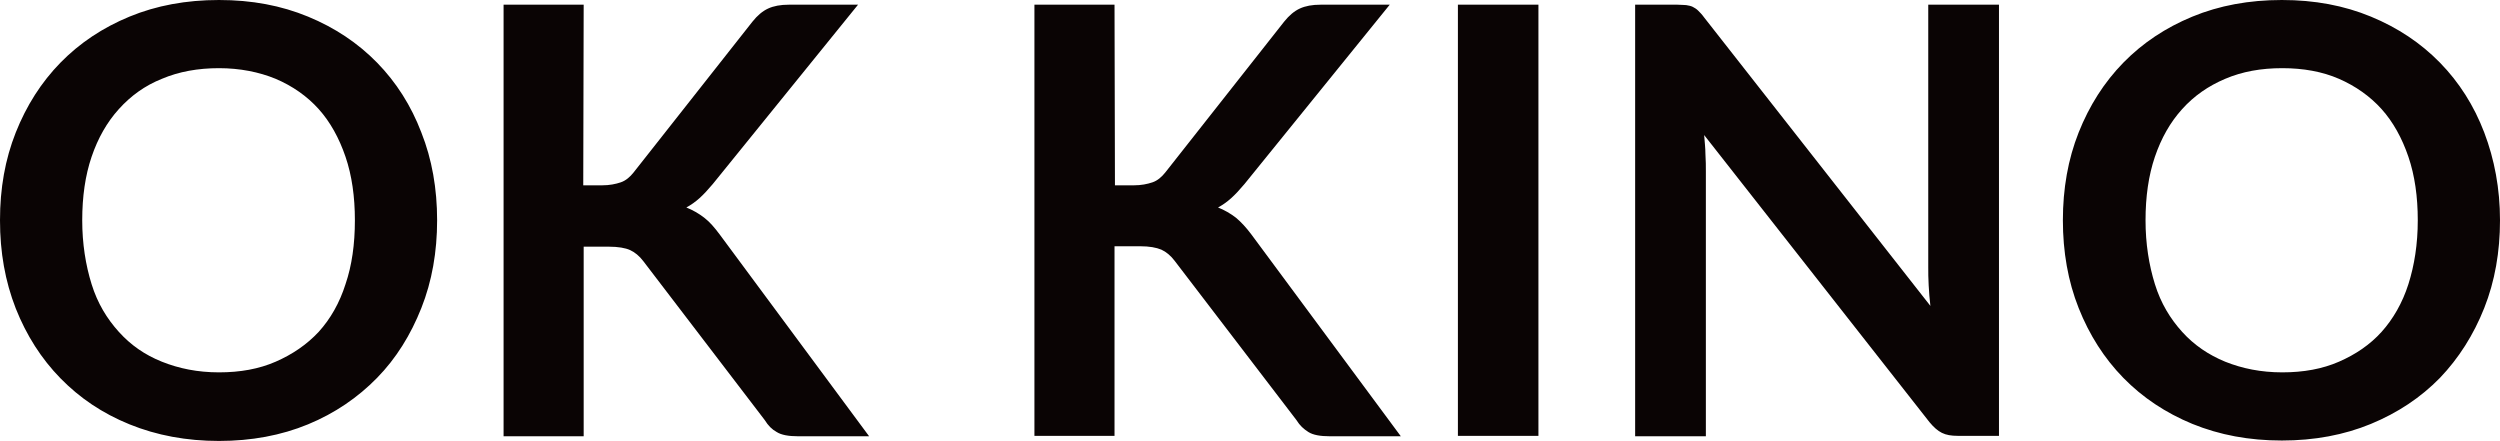
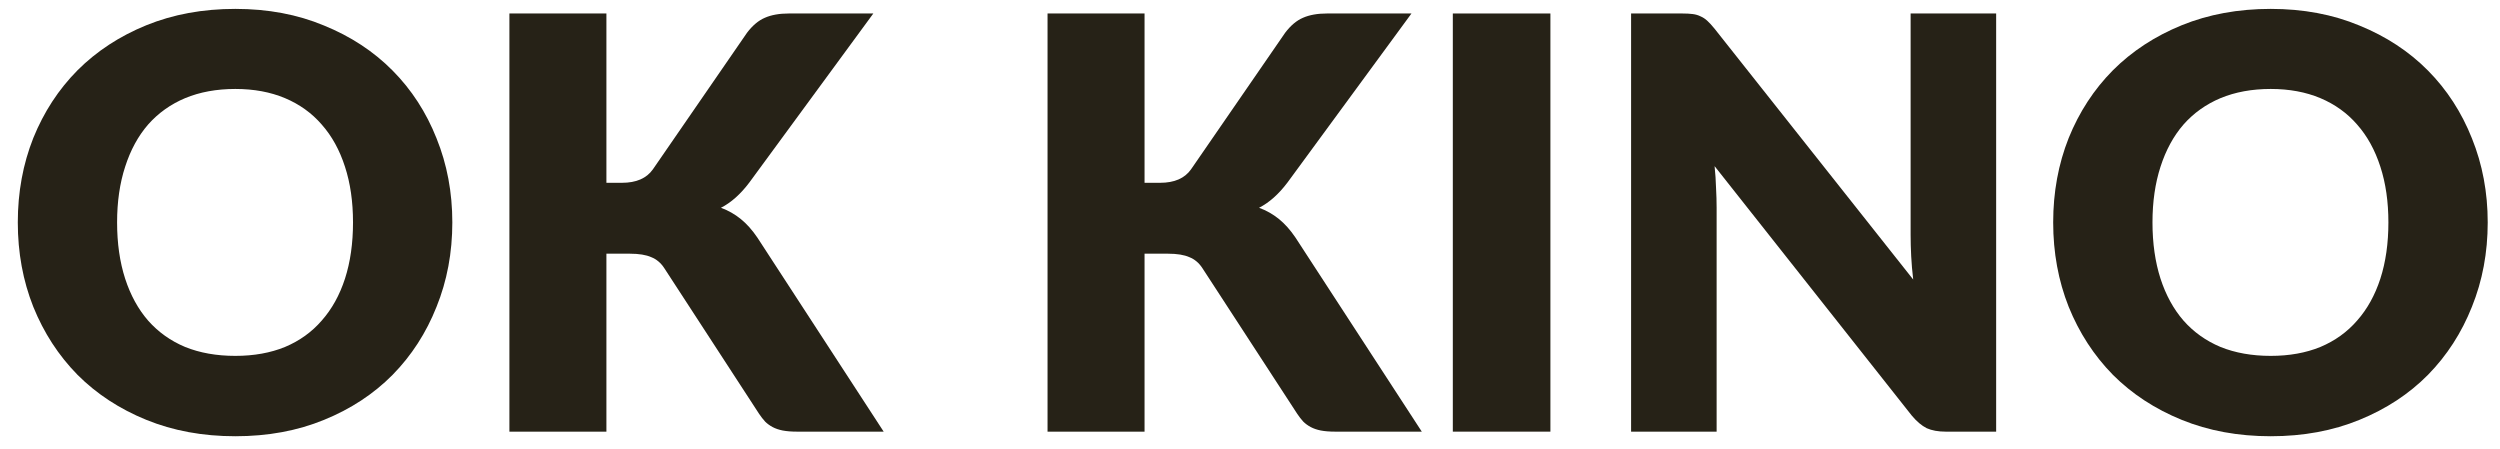
- <svg xmlns="http://www.w3.org/2000/svg" version="1.1" id="Слой_1" x="0" y="0" viewBox="0 0 586.8 103.5" style="enable-background:new 0 0 586.8 103.5" xml:space="preserve">
-   <style>.st0{fill:#0a0404}</style>
-   <path class="st0" d="M102.6 51.7c0 7.4-1.2 14.3-3.7 20.6-2.5 6.3-5.9 11.8-10.4 16.4S78.6 97 72.3 99.6c-6.3 2.6-13.3 3.9-20.9 3.9s-14.6-1.3-21-3.9-11.7-6.2-16.2-10.8-8-10.1-10.5-16.4C1.2 66 0 59.2 0 51.7s1.2-14.3 3.7-20.6 6-11.8 10.5-16.4c4.5-4.6 9.9-8.2 16.2-10.8S43.7 0 51.4 0 66 1.3 72.3 3.9c6.3 2.6 11.7 6.2 16.2 10.8 4.5 4.6 8 10.1 10.4 16.4 2.5 6.3 3.7 13.2 3.7 20.6zm-19.3 0c0-5.5-.7-10.5-2.2-14.9s-3.6-8.2-6.3-11.2-6.1-5.4-10.1-7.1c-3.9-1.6-8.4-2.5-13.3-2.5s-9.4.8-13.4 2.5c-4 1.6-7.3 4-10.1 7.1-2.8 3.1-4.9 6.8-6.4 11.2s-2.2 9.4-2.2 14.9.8 10.5 2.2 15 3.6 8.1 6.4 11.2c2.8 3.1 6.1 5.4 10.1 7 4 1.6 8.4 2.5 13.4 2.5s9.4-.8 13.3-2.5 7.3-4 10.1-7c2.8-3.1 4.9-6.8 6.3-11.2 1.5-4.4 2.2-9.4 2.2-15zM136.9 43.5h4.4c1.8 0 3.2-.3 4.4-.7s2.2-1.3 3-2.3l27.9-35.4c1.2-1.5 2.4-2.5 3.7-3.1 1.3-.6 2.9-.9 4.9-.9h16.2l-34.1 42.1c-1.1 1.3-2.1 2.4-3.1 3.3s-2 1.6-3.1 2.2c1.5.6 2.9 1.4 4.2 2.4s2.4 2.3 3.6 3.9l35.1 47.4h-16.7c-2.2 0-3.9-.3-5-1-1.1-.6-2-1.5-2.8-2.8L151 61.3c-.9-1.2-2-2.1-3.1-2.6s-2.8-.8-5-.8H137v44.5h-18.8V1.1H137l-.1 42.4zM261.7 43.5h4.4c1.8 0 3.2-.3 4.4-.7s2.2-1.3 3-2.3l27.9-35.4c1.2-1.5 2.4-2.5 3.7-3.1s2.9-.9 4.9-.9h16.2l-34.1 42.1c-1.1 1.3-2.1 2.4-3.1 3.3-1 .9-2 1.6-3.1 2.2 1.5.6 2.9 1.4 4.2 2.4 1.2 1 2.4 2.3 3.6 3.9l35.1 47.4h-16.7c-2.2 0-3.9-.3-5-1s-2-1.5-2.8-2.8l-28.6-37.4c-.9-1.2-2-2.1-3.1-2.6-1.2-.5-2.8-.8-5-.8h-6v44.5h-18.8V1.1h18.8l.1 42.4zM361.1 102.3h-18.9V1.1h18.9v101.2zM395.8 1.2c.6.1 1.1.2 1.5.4.4.2.9.5 1.3.9s.9.9 1.4 1.6l53.1 67.7c-.2-1.6-.3-3.2-.4-4.8-.1-1.6-.1-3-.1-4.4V1.1h16.6v101.2h-9.7c-1.5 0-2.7-.2-3.7-.7-1-.5-1.9-1.3-2.9-2.5L400 31.7c.1 1.5.3 3 .3 4.5.1 1.5.1 2.8.1 4v62.2h-16.6V1.1h9.9c.9 0 1.6.1 2.1.1zM586.8 51.7c0 7.4-1.2 14.3-3.7 20.6-2.5 6.3-6 11.8-10.4 16.4-4.5 4.6-9.9 8.2-16.2 10.8-6.3 2.6-13.3 3.9-20.9 3.9-7.7 0-14.6-1.3-21-3.9-6.3-2.6-11.7-6.2-16.2-10.8s-8-10.1-10.5-16.4c-2.5-6.3-3.7-13.2-3.7-20.6s1.2-14.3 3.7-20.6 6-11.8 10.5-16.4c4.5-4.6 9.9-8.2 16.2-10.8 6.3-2.6 13.3-3.9 21-3.9s14.6 1.3 20.9 3.9c6.3 2.6 11.7 6.2 16.2 10.8 4.5 4.6 8 10.1 10.4 16.4s3.7 13.2 3.7 20.6zm-19.3 0c0-5.5-.7-10.5-2.2-14.9s-3.6-8.2-6.3-11.2-6.1-5.4-10-7.1-8.4-2.5-13.3-2.5c-5 0-9.4.8-13.4 2.5s-7.3 4-10.1 7.1c-2.8 3.1-4.9 6.8-6.4 11.2-1.5 4.4-2.2 9.4-2.2 14.9s.8 10.5 2.2 15 3.6 8.1 6.4 11.2c2.8 3.1 6.2 5.4 10.1 7 4 1.6 8.4 2.5 13.4 2.5s9.4-.8 13.3-2.5 7.3-4 10-7 4.9-6.8 6.3-11.2 2.2-9.4 2.2-15z" />
+ <svg xmlns="http://www.w3.org/2000/svg" width="117" height="21" viewBox="0 0 117 21" fill="none">
+   <path d="M21.169 10.409C21.169 11.824 20.923 13.14 20.43 14.358C19.947 15.576 19.262 16.637 18.375 17.541C17.488 18.437 16.418 19.14 15.165 19.65C13.92 20.161 12.537 20.416 11.014 20.416C9.492 20.416 8.104 20.161 6.85 19.65C5.597 19.14 4.522 18.437 3.627 17.541C2.74 16.637 2.051 15.576 1.558 14.358C1.075 13.14 0.833 11.824 0.833 10.409C0.833 8.994 1.075 7.678 1.558 6.46C2.051 5.242 2.74 4.186 3.627 3.29C4.522 2.395 5.597 1.692 6.85 1.181C8.104 0.671 9.492 0.416 11.014 0.416C12.537 0.416 13.92 0.675 15.165 1.195C16.418 1.705 17.488 2.408 18.375 3.304C19.262 4.199 19.947 5.256 20.43 6.474C20.923 7.691 21.169 9.003 21.169 10.409ZM16.521 10.409C16.521 9.442 16.396 8.573 16.145 7.803C15.895 7.024 15.532 6.366 15.057 5.829C14.592 5.292 14.019 4.88 13.338 4.593C12.658 4.307 11.883 4.163 11.014 4.163C10.137 4.163 9.353 4.307 8.664 4.593C7.983 4.88 7.406 5.292 6.931 5.829C6.465 6.366 6.107 7.024 5.857 7.803C5.606 8.573 5.48 9.442 5.48 10.409C5.48 11.385 5.606 12.263 5.857 13.042C6.107 13.812 6.465 14.466 6.931 15.003C7.406 15.54 7.983 15.952 8.664 16.238C9.353 16.516 10.137 16.655 11.014 16.655C11.883 16.655 12.658 16.516 13.338 16.238C14.019 15.952 14.592 15.54 15.057 15.003C15.532 14.466 15.895 13.812 16.145 13.042C16.396 12.263 16.521 11.385 16.521 10.409Z" fill="#262217" />
+   <path d="M28.38 8.555H29.106C29.777 8.555 30.261 8.345 30.556 7.924L34.962 1.531C35.222 1.19 35.499 0.958 35.795 0.832C36.099 0.698 36.475 0.631 36.923 0.631H40.872L35.069 8.542C34.658 9.088 34.214 9.482 33.74 9.724C34.08 9.849 34.389 10.024 34.666 10.248C34.944 10.472 35.204 10.763 35.446 11.121L41.356 20.201H37.299C37.039 20.201 36.816 20.183 36.628 20.147C36.449 20.111 36.292 20.058 36.157 19.986C36.023 19.914 35.907 19.829 35.808 19.731C35.71 19.623 35.616 19.502 35.526 19.368L31.094 12.558C30.933 12.307 30.727 12.133 30.476 12.034C30.234 11.927 29.903 11.873 29.482 11.873H28.38V20.201H23.84V0.631H28.38V8.555Z" fill="#262217" />
+   <path d="M53.565 8.555H54.29C54.962 8.555 55.446 8.345 55.741 7.924L60.147 1.531C60.406 1.19 60.684 0.958 60.98 0.832C61.284 0.698 61.66 0.631 62.108 0.631H66.057L60.254 8.542C59.842 9.088 59.399 9.482 58.924 9.724C59.265 9.849 59.574 10.024 59.851 10.248C60.129 10.472 60.389 10.763 60.63 11.121L66.54 20.201H62.484C62.224 20.201 62 20.183 61.812 20.147C61.633 20.111 61.477 20.058 61.342 19.986C61.208 19.914 61.091 19.829 60.993 19.731C60.894 19.623 60.8 19.502 60.711 19.368L56.278 12.558C56.117 12.307 55.911 12.133 55.66 12.034C55.419 11.927 55.087 11.873 54.666 11.873H53.565V20.201H49.025V0.631H53.565V8.555Z" fill="#262217" />
+   <path d="M72.559 20.201H67.992V0.631H72.559V20.201Z" fill="#262217" />
+   <path d="M93.42 0.631V20.201H91.056C90.707 20.201 90.411 20.147 90.17 20.04C89.937 19.923 89.704 19.726 89.471 19.449L80.243 7.776C80.279 8.126 80.302 8.466 80.311 8.797C80.329 9.12 80.338 9.424 80.338 9.711V20.201H76.335V0.631H78.726C78.923 0.631 79.088 0.64 79.223 0.658C79.357 0.675 79.478 0.711 79.585 0.765C79.693 0.81 79.796 0.877 79.894 0.966C79.993 1.056 80.105 1.177 80.23 1.329L89.538 13.082C89.493 12.706 89.462 12.343 89.444 11.994C89.426 11.636 89.417 11.3 89.417 10.987V0.631H93.42Z" fill="#262217" />
+   <path d="M116.425 10.409C116.425 11.824 116.178 13.14 115.686 14.358C115.202 15.576 114.517 16.637 113.631 17.541C112.744 18.437 111.674 19.14 110.421 19.65C109.176 20.161 107.792 20.416 106.27 20.416C104.748 20.416 103.36 20.161 102.106 19.65C100.853 19.14 99.778 18.437 98.883 17.541C97.996 16.637 97.307 15.576 96.814 14.358C96.331 13.14 96.089 11.824 96.089 10.409C96.089 8.994 96.331 7.678 96.814 6.46C97.307 5.242 97.996 4.186 98.883 3.29C99.778 2.395 100.853 1.692 102.106 1.181C103.36 0.671 104.748 0.416 106.27 0.416C107.792 0.416 109.176 0.675 110.421 1.195C111.674 1.705 112.744 2.408 113.631 3.304C114.517 4.199 115.202 5.256 115.686 6.474C116.178 7.691 116.425 9.003 116.425 10.409ZM111.777 10.409C111.777 9.442 111.652 8.573 111.401 7.803C111.15 7.024 110.788 6.366 110.313 5.829C109.848 5.292 109.274 4.88 108.594 4.593C107.913 4.307 107.139 4.163 106.27 4.163C105.393 4.163 104.609 4.307 103.92 4.593C103.239 4.88 102.661 5.292 102.187 5.829C101.721 6.366 101.363 7.024 101.112 7.803C100.862 8.573 100.736 9.442 100.736 10.409C100.736 11.385 100.862 12.263 101.112 13.042C101.363 13.812 101.721 14.466 102.187 15.003C102.661 15.54 103.239 15.952 103.92 16.238C104.609 16.516 105.393 16.655 106.27 16.655C107.139 16.655 107.913 16.516 108.594 16.238C109.274 15.952 109.848 15.54 110.313 15.003C110.788 14.466 111.15 13.812 111.401 13.042C111.652 12.263 111.777 11.385 111.777 10.409Z" fill="#262217" />
</svg>
